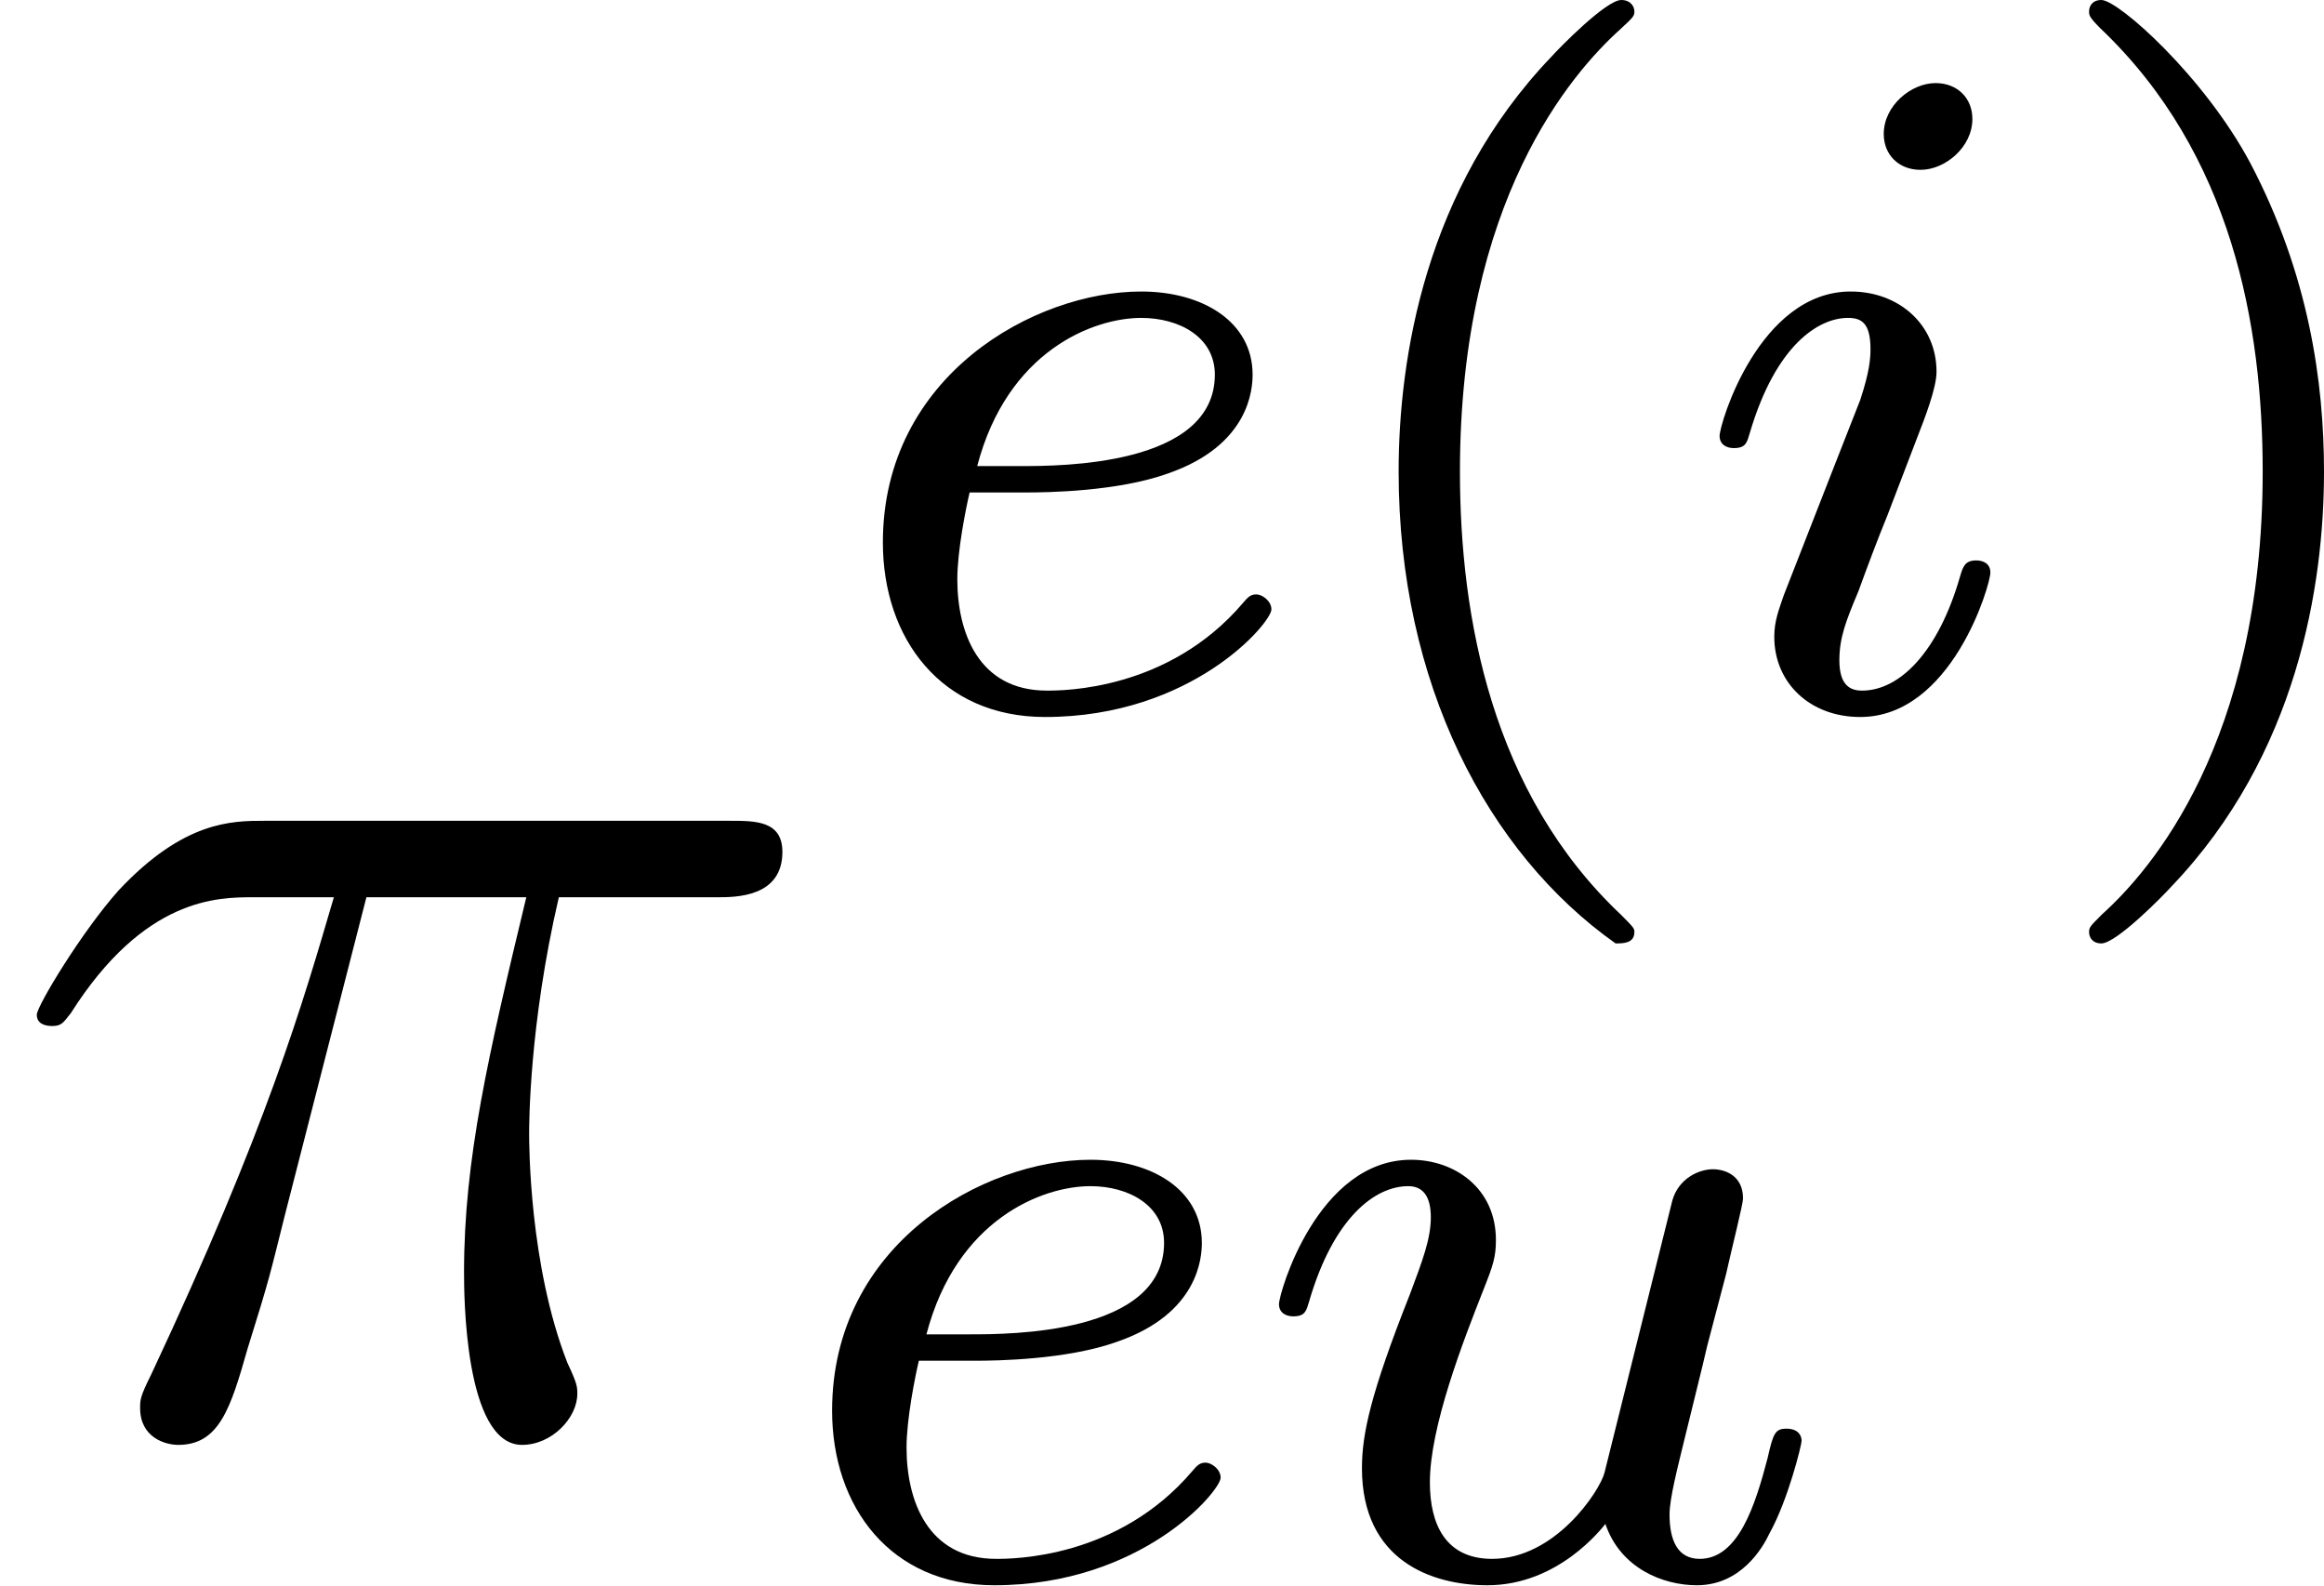
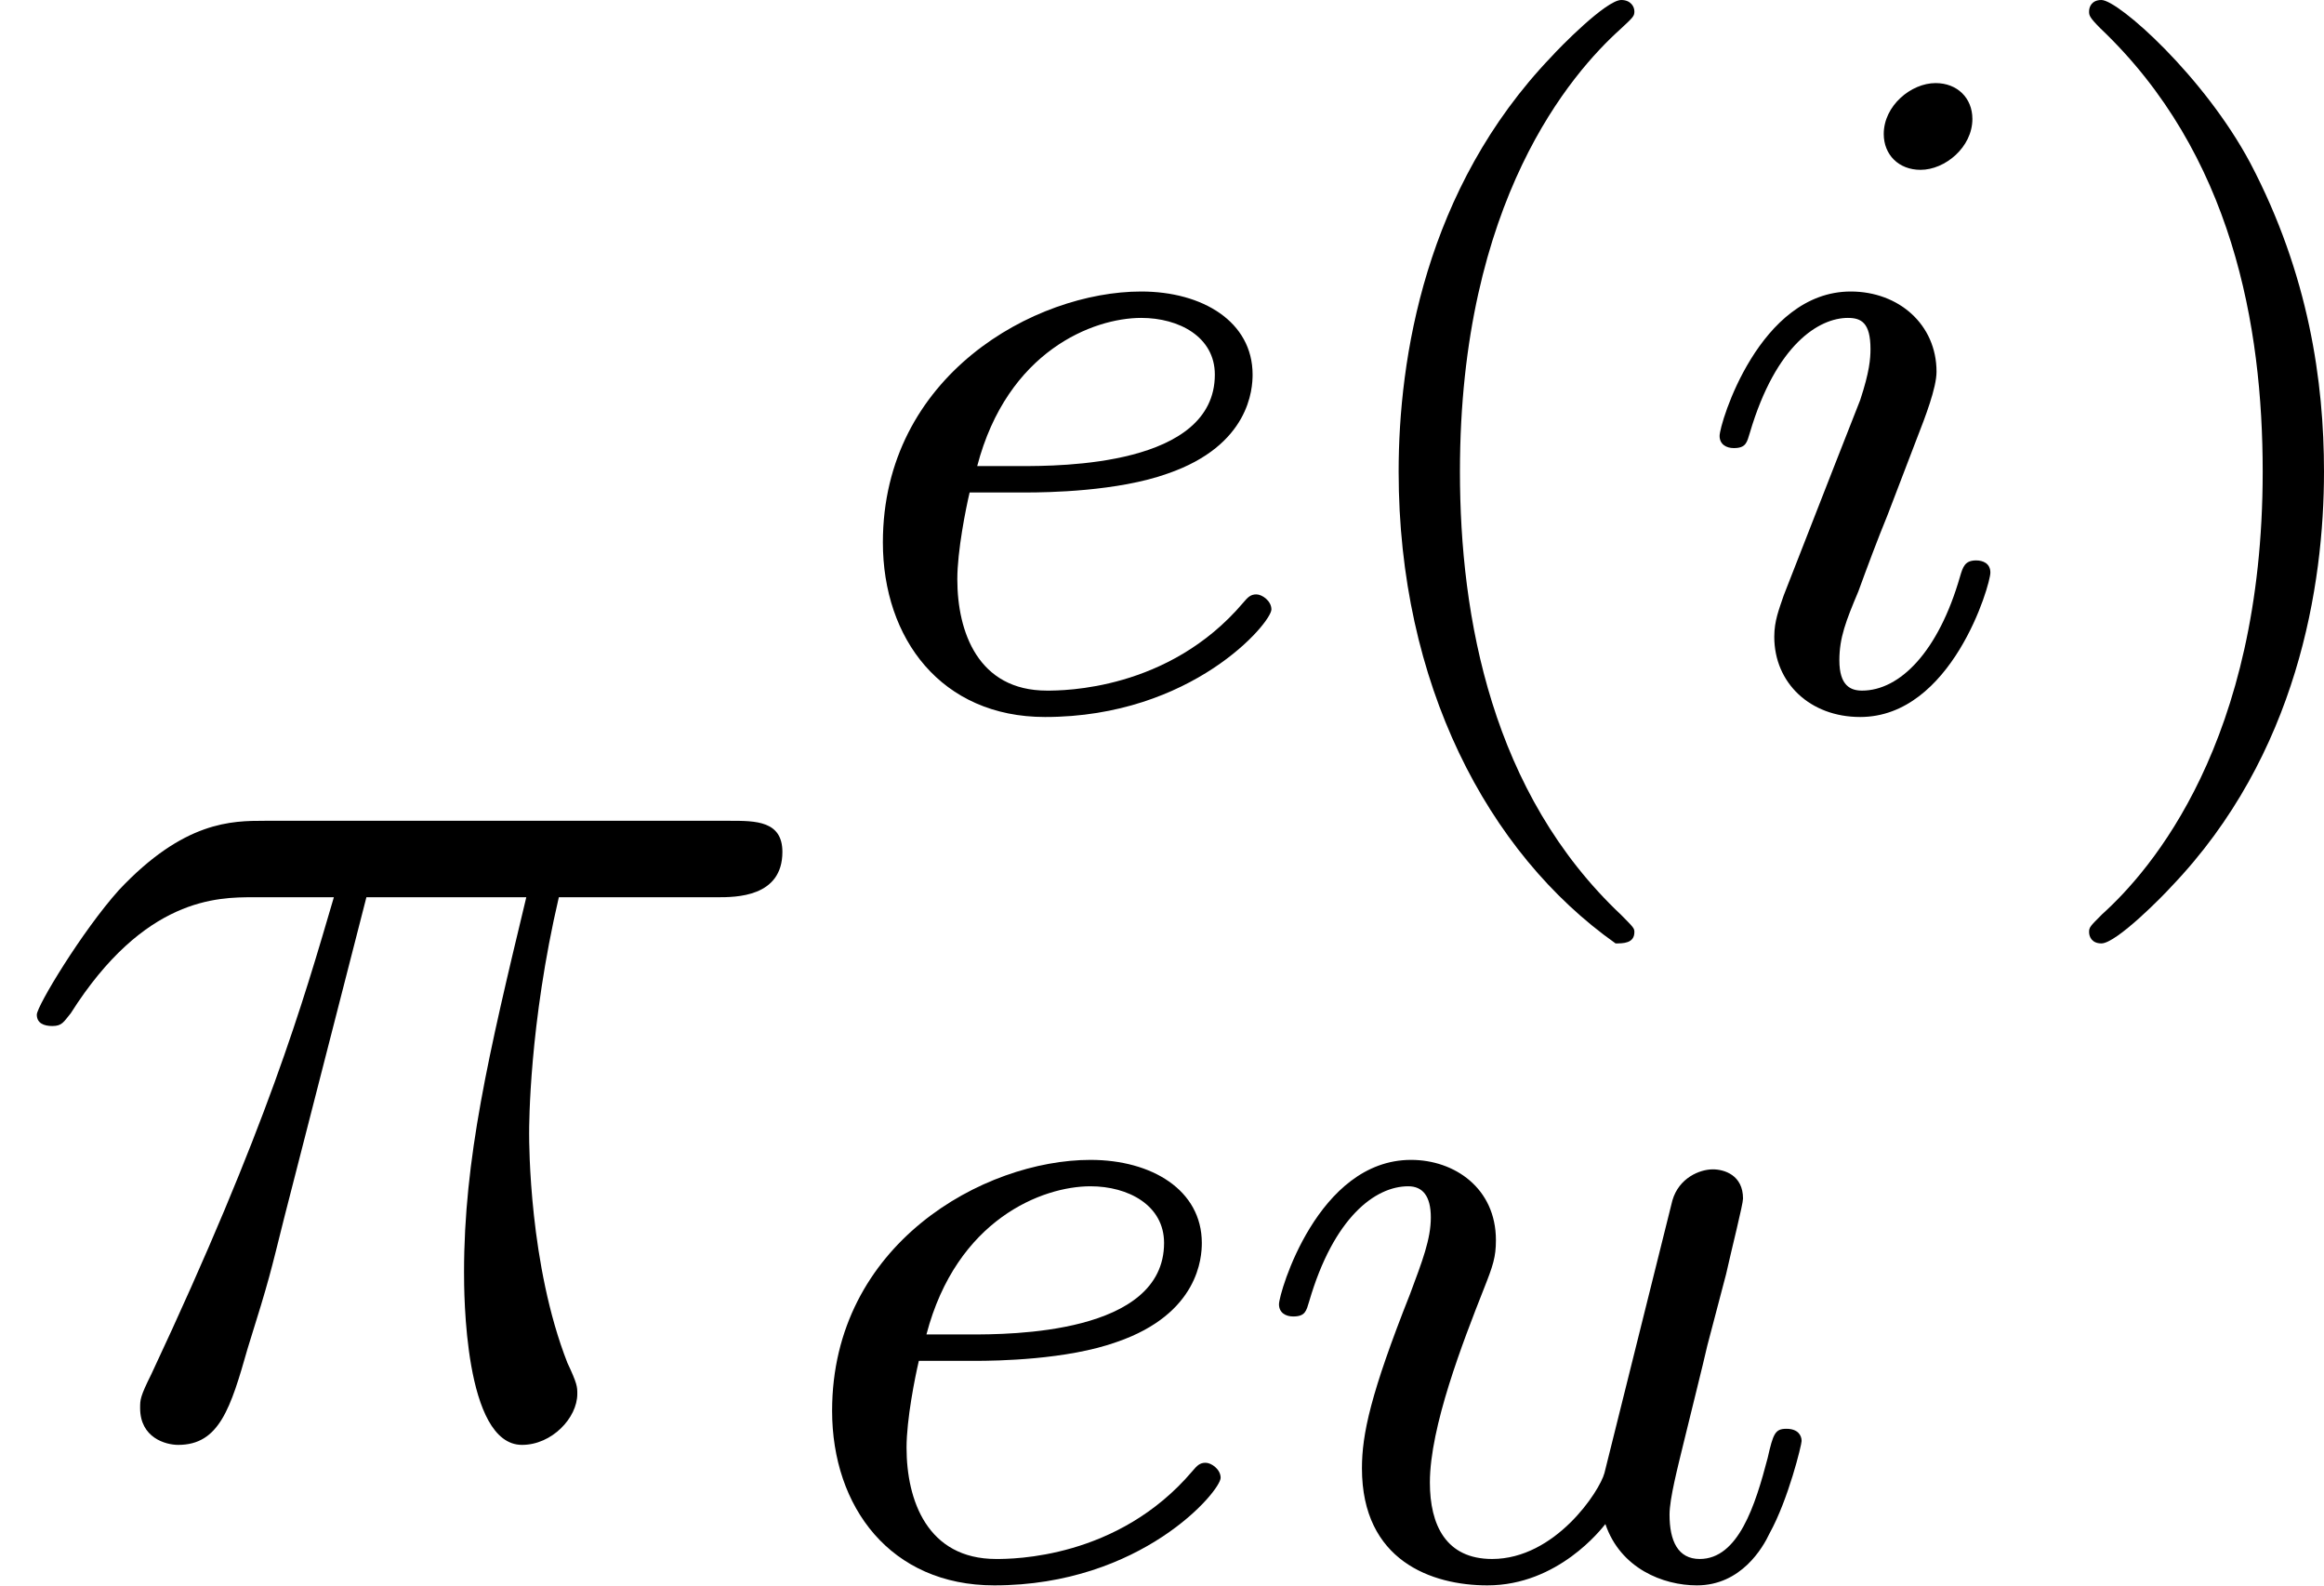
- <svg xmlns="http://www.w3.org/2000/svg" xmlns:xlink="http://www.w3.org/1999/xlink" version="1.1" width="19.637pt" height="13.394pt" viewBox="150.046 133.904 19.637 13.394">
+ <svg xmlns="http://www.w3.org/2000/svg" xmlns:xlink="http://www.w3.org/1999/xlink" version="1.1" width="19.637pt" height="13.394pt" viewBox="150.046 229.744 19.637 13.394">
  <defs>
+     <path id="g12-40" d="M2.654 1.993C2.718 1.993 2.813 1.993 2.813 1.897C2.813 1.865 2.805 1.857 2.702 1.753C1.61 .725 1.339-.757 1.339-1.993C1.339-4.288 2.287-5.364 2.694-5.731C2.805-5.834 2.813-5.842 2.813-5.882S2.782-5.978 2.702-5.978C2.574-5.978 2.176-5.571 2.112-5.499C1.044-4.384 .821-2.949 .821-1.993C.821-.207 1.57 1.227 2.654 1.993Z" />
+     <path id="g12-41" d="M2.463-1.993C2.463-2.75 2.335-3.658 1.841-4.599C1.451-5.332 .725-5.978 .582-5.978C.502-5.978 .478-5.922 .478-5.882C.478-5.85 .478-5.834 .574-5.738C1.69-4.678 1.945-3.22 1.945-1.993C1.945 .295 .996 1.379 .59 1.745C.486 1.849 .478 1.857 .478 1.897S.502 1.993 .582 1.993C.709 1.993 1.108 1.586 1.172 1.514C2.24 .399 2.463-1.036 2.463-1.993Z" />
    <path id="g10-101" d="M1.602-1.817C1.777-1.817 2.375-1.825 2.798-1.977C3.491-2.216 3.515-2.694 3.515-2.813C3.515-3.26 3.092-3.515 2.574-3.515C1.674-3.515 .391-2.805 .391-1.395C.391-.582 .885 .08 1.761 .08C3.005 .08 3.674-.717 3.674-.829C3.674-.901 3.595-.956 3.547-.956S3.475-.933 3.435-.885C2.805-.143 1.913-.143 1.777-.143C1.196-.143 1.02-.638 1.02-1.084C1.02-1.323 1.092-1.682 1.124-1.817H1.602ZM1.188-2.04C1.443-3.013 2.168-3.292 2.574-3.292C2.893-3.292 3.196-3.132 3.196-2.813C3.196-2.04 1.889-2.04 1.554-2.04H1.188Z" />
    <path id="g10-105" d="M2.375-4.973C2.375-5.149 2.248-5.276 2.064-5.276C1.857-5.276 1.626-5.085 1.626-4.846C1.626-4.67 1.753-4.543 1.937-4.543C2.144-4.543 2.375-4.734 2.375-4.973ZM1.211-2.048L.781-.948C.741-.829 .701-.733 .701-.598C.701-.207 1.004 .08 1.427 .08C2.2 .08 2.527-1.036 2.527-1.14C2.527-1.219 2.463-1.243 2.407-1.243C2.311-1.243 2.295-1.188 2.271-1.108C2.088-.47 1.761-.143 1.443-.143C1.347-.143 1.251-.183 1.251-.399C1.251-.59 1.307-.733 1.411-.98C1.49-1.196 1.57-1.411 1.658-1.626L1.905-2.271C1.977-2.455 2.072-2.702 2.072-2.837C2.072-3.236 1.753-3.515 1.347-3.515C.574-3.515 .239-2.399 .239-2.295C.239-2.224 .295-2.192 .359-2.192C.462-2.192 .47-2.24 .494-2.319C.717-3.076 1.084-3.292 1.323-3.292C1.435-3.292 1.514-3.252 1.514-3.029C1.514-2.949 1.506-2.837 1.427-2.598L1.211-2.048Z" />
    <path id="g10-117" d="M2.989-.869C2.949-.717 2.574-.143 2.04-.143C1.65-.143 1.514-.43 1.514-.789C1.514-1.259 1.793-1.977 1.969-2.423C2.048-2.622 2.072-2.694 2.072-2.837C2.072-3.276 1.722-3.515 1.355-3.515C.566-3.515 .239-2.391 .239-2.295C.239-2.224 .295-2.192 .359-2.192C.462-2.192 .47-2.24 .494-2.319C.701-3.029 1.052-3.292 1.331-3.292C1.451-3.292 1.522-3.212 1.522-3.029S1.451-2.662 1.347-2.383C1.012-1.538 .94-1.196 .94-.909C.94-.128 1.53 .08 2 .08C2.598 .08 2.965-.399 2.997-.438C3.124-.064 3.483 .08 3.77 .08C4.144 .08 4.328-.239 4.384-.359C4.543-.646 4.655-1.108 4.655-1.14C4.655-1.188 4.623-1.243 4.527-1.243S4.415-1.203 4.368-.996C4.264-.598 4.121-.143 3.794-.143C3.61-.143 3.539-.295 3.539-.518C3.539-.654 3.61-.925 3.658-1.124S3.826-1.801 3.858-1.945L4.017-2.55C4.065-2.766 4.16-3.14 4.16-3.188C4.16-3.387 4.001-3.435 3.905-3.435C3.794-3.435 3.618-3.363 3.563-3.172L2.989-.869Z" />
-     <path id="g12-40" d="M2.654 1.993C2.718 1.993 2.813 1.993 2.813 1.897C2.813 1.865 2.805 1.857 2.702 1.753C1.61 .725 1.339-.757 1.339-1.993C1.339-4.288 2.287-5.364 2.694-5.731C2.805-5.834 2.813-5.842 2.813-5.882S2.782-5.978 2.702-5.978C2.574-5.978 2.176-5.571 2.112-5.499C1.044-4.384 .821-2.949 .821-1.993C.821-.207 1.57 1.227 2.654 1.993Z" />
-     <path id="g12-41" d="M2.463-1.993C2.463-2.75 2.335-3.658 1.841-4.599C1.451-5.332 .725-5.978 .582-5.978C.502-5.978 .478-5.922 .478-5.882C.478-5.85 .478-5.834 .574-5.738C1.69-4.678 1.945-3.22 1.945-1.993C1.945 .295 .996 1.379 .59 1.745C.486 1.849 .478 1.857 .478 1.897S.502 1.993 .582 1.993C.709 1.993 1.108 1.586 1.172 1.514C2.24 .399 2.463-1.036 2.463-1.993Z" />
    <path id="g11-25" d="M3.096-4.507H4.447C4.125-3.168 3.921-2.295 3.921-1.339C3.921-1.172 3.921 .12 4.411 .12C4.663 .12 4.878-.108 4.878-.311C4.878-.371 4.878-.395 4.794-.574C4.471-1.399 4.471-2.427 4.471-2.511C4.471-2.582 4.471-3.431 4.722-4.507H6.061C6.217-4.507 6.611-4.507 6.611-4.89C6.611-5.153 6.384-5.153 6.169-5.153H2.236C1.961-5.153 1.554-5.153 1.004-4.567C.693-4.22 .311-3.587 .311-3.515S.371-3.419 .442-3.419C.526-3.419 .538-3.455 .598-3.527C1.219-4.507 1.841-4.507 2.14-4.507H2.821C2.558-3.61 2.26-2.57 1.279-.478C1.184-.287 1.184-.263 1.184-.191C1.184 .06 1.399 .12 1.506 .12C1.853 .12 1.949-.191 2.092-.693C2.283-1.303 2.283-1.327 2.403-1.805L3.096-4.507Z" />
  </defs>
  <g id="page1">
-     <use x="150.046" y="145.992" xlink:href="#g11-25" />
-     <use x="157.115" y="139.882" xlink:href="#g10-101" />
-     <use x="161.043" y="139.882" xlink:href="#g12-40" />
-     <use x="164.337" y="139.882" xlink:href="#g10-105" />
-     <use x="167.22" y="139.882" xlink:href="#g12-41" />
-     <use x="156.686" y="147.218" xlink:href="#g10-101" />
-     <use x="160.614" y="147.218" xlink:href="#g10-117" />
+     <use x="150.046" y="241.832" xlink:href="#g11-25" />
+     <use x="157.115" y="235.722" xlink:href="#g10-101" />
+     <use x="161.043" y="235.722" xlink:href="#g12-40" />
+     <use x="164.337" y="235.722" xlink:href="#g10-105" />
+     <use x="167.22" y="235.722" xlink:href="#g12-41" />
+     <use x="156.686" y="243.059" xlink:href="#g10-101" />
+     <use x="160.614" y="243.059" xlink:href="#g10-117" />
  </g>
</svg>
